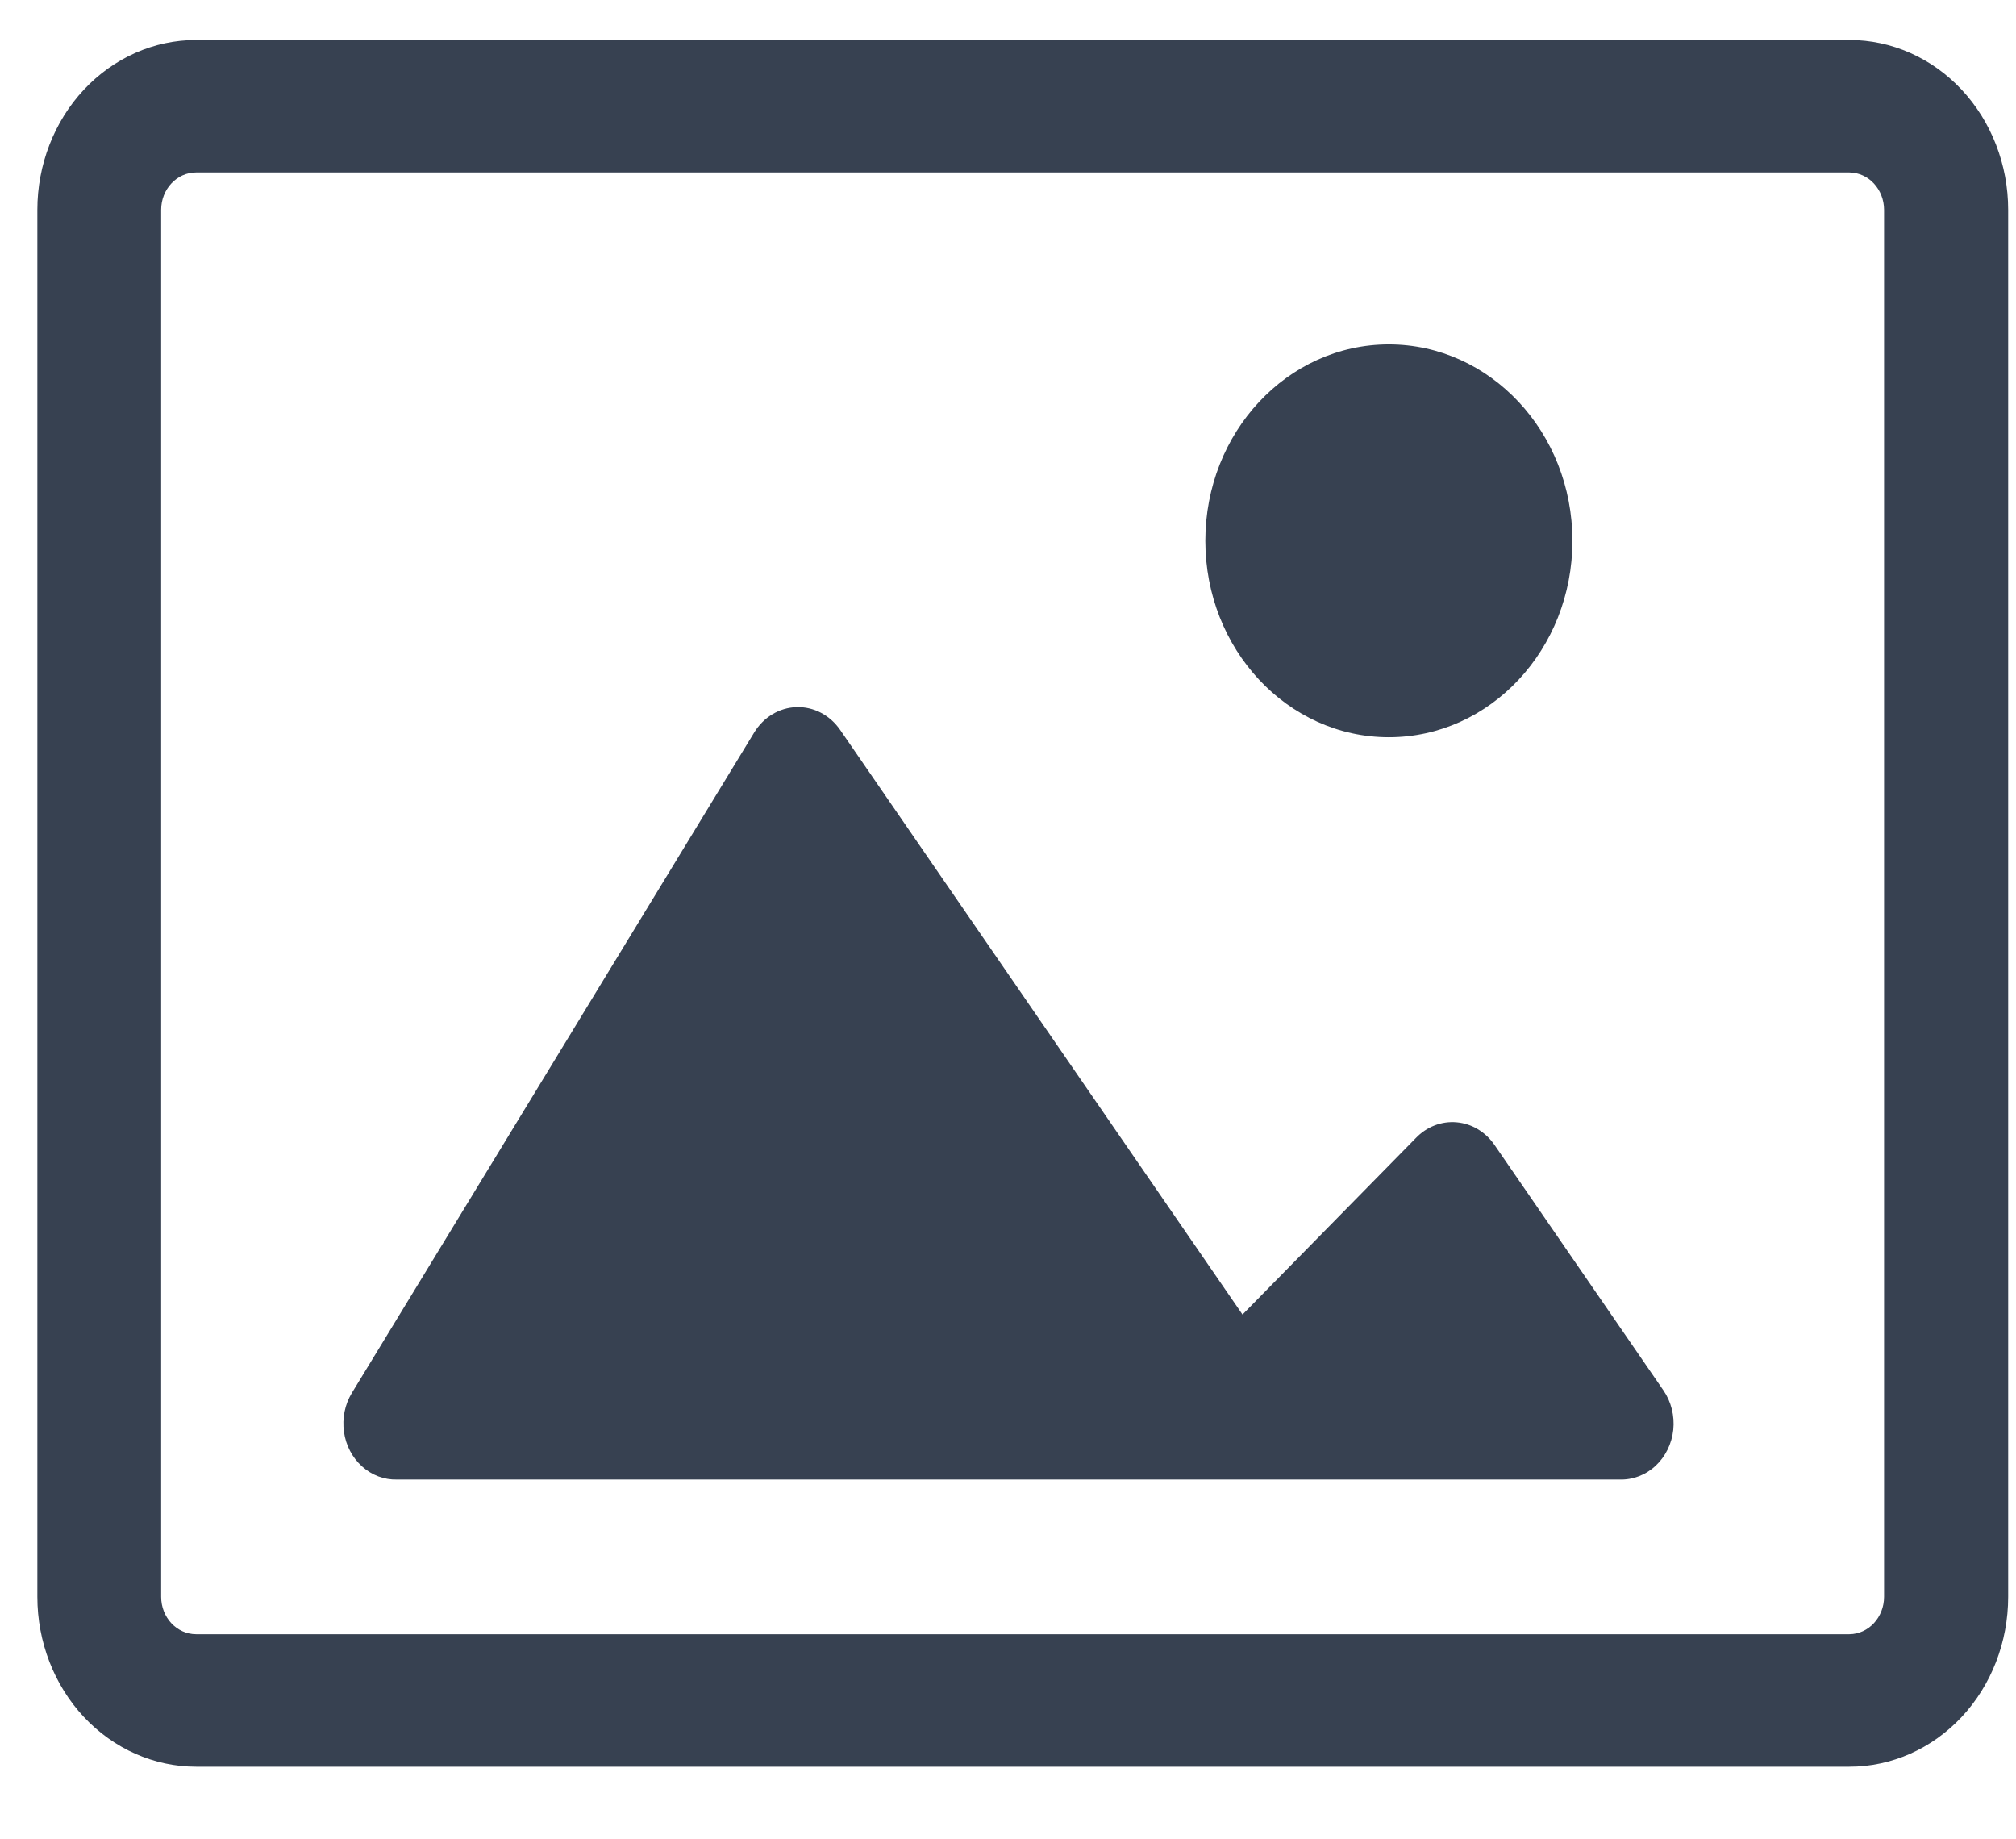
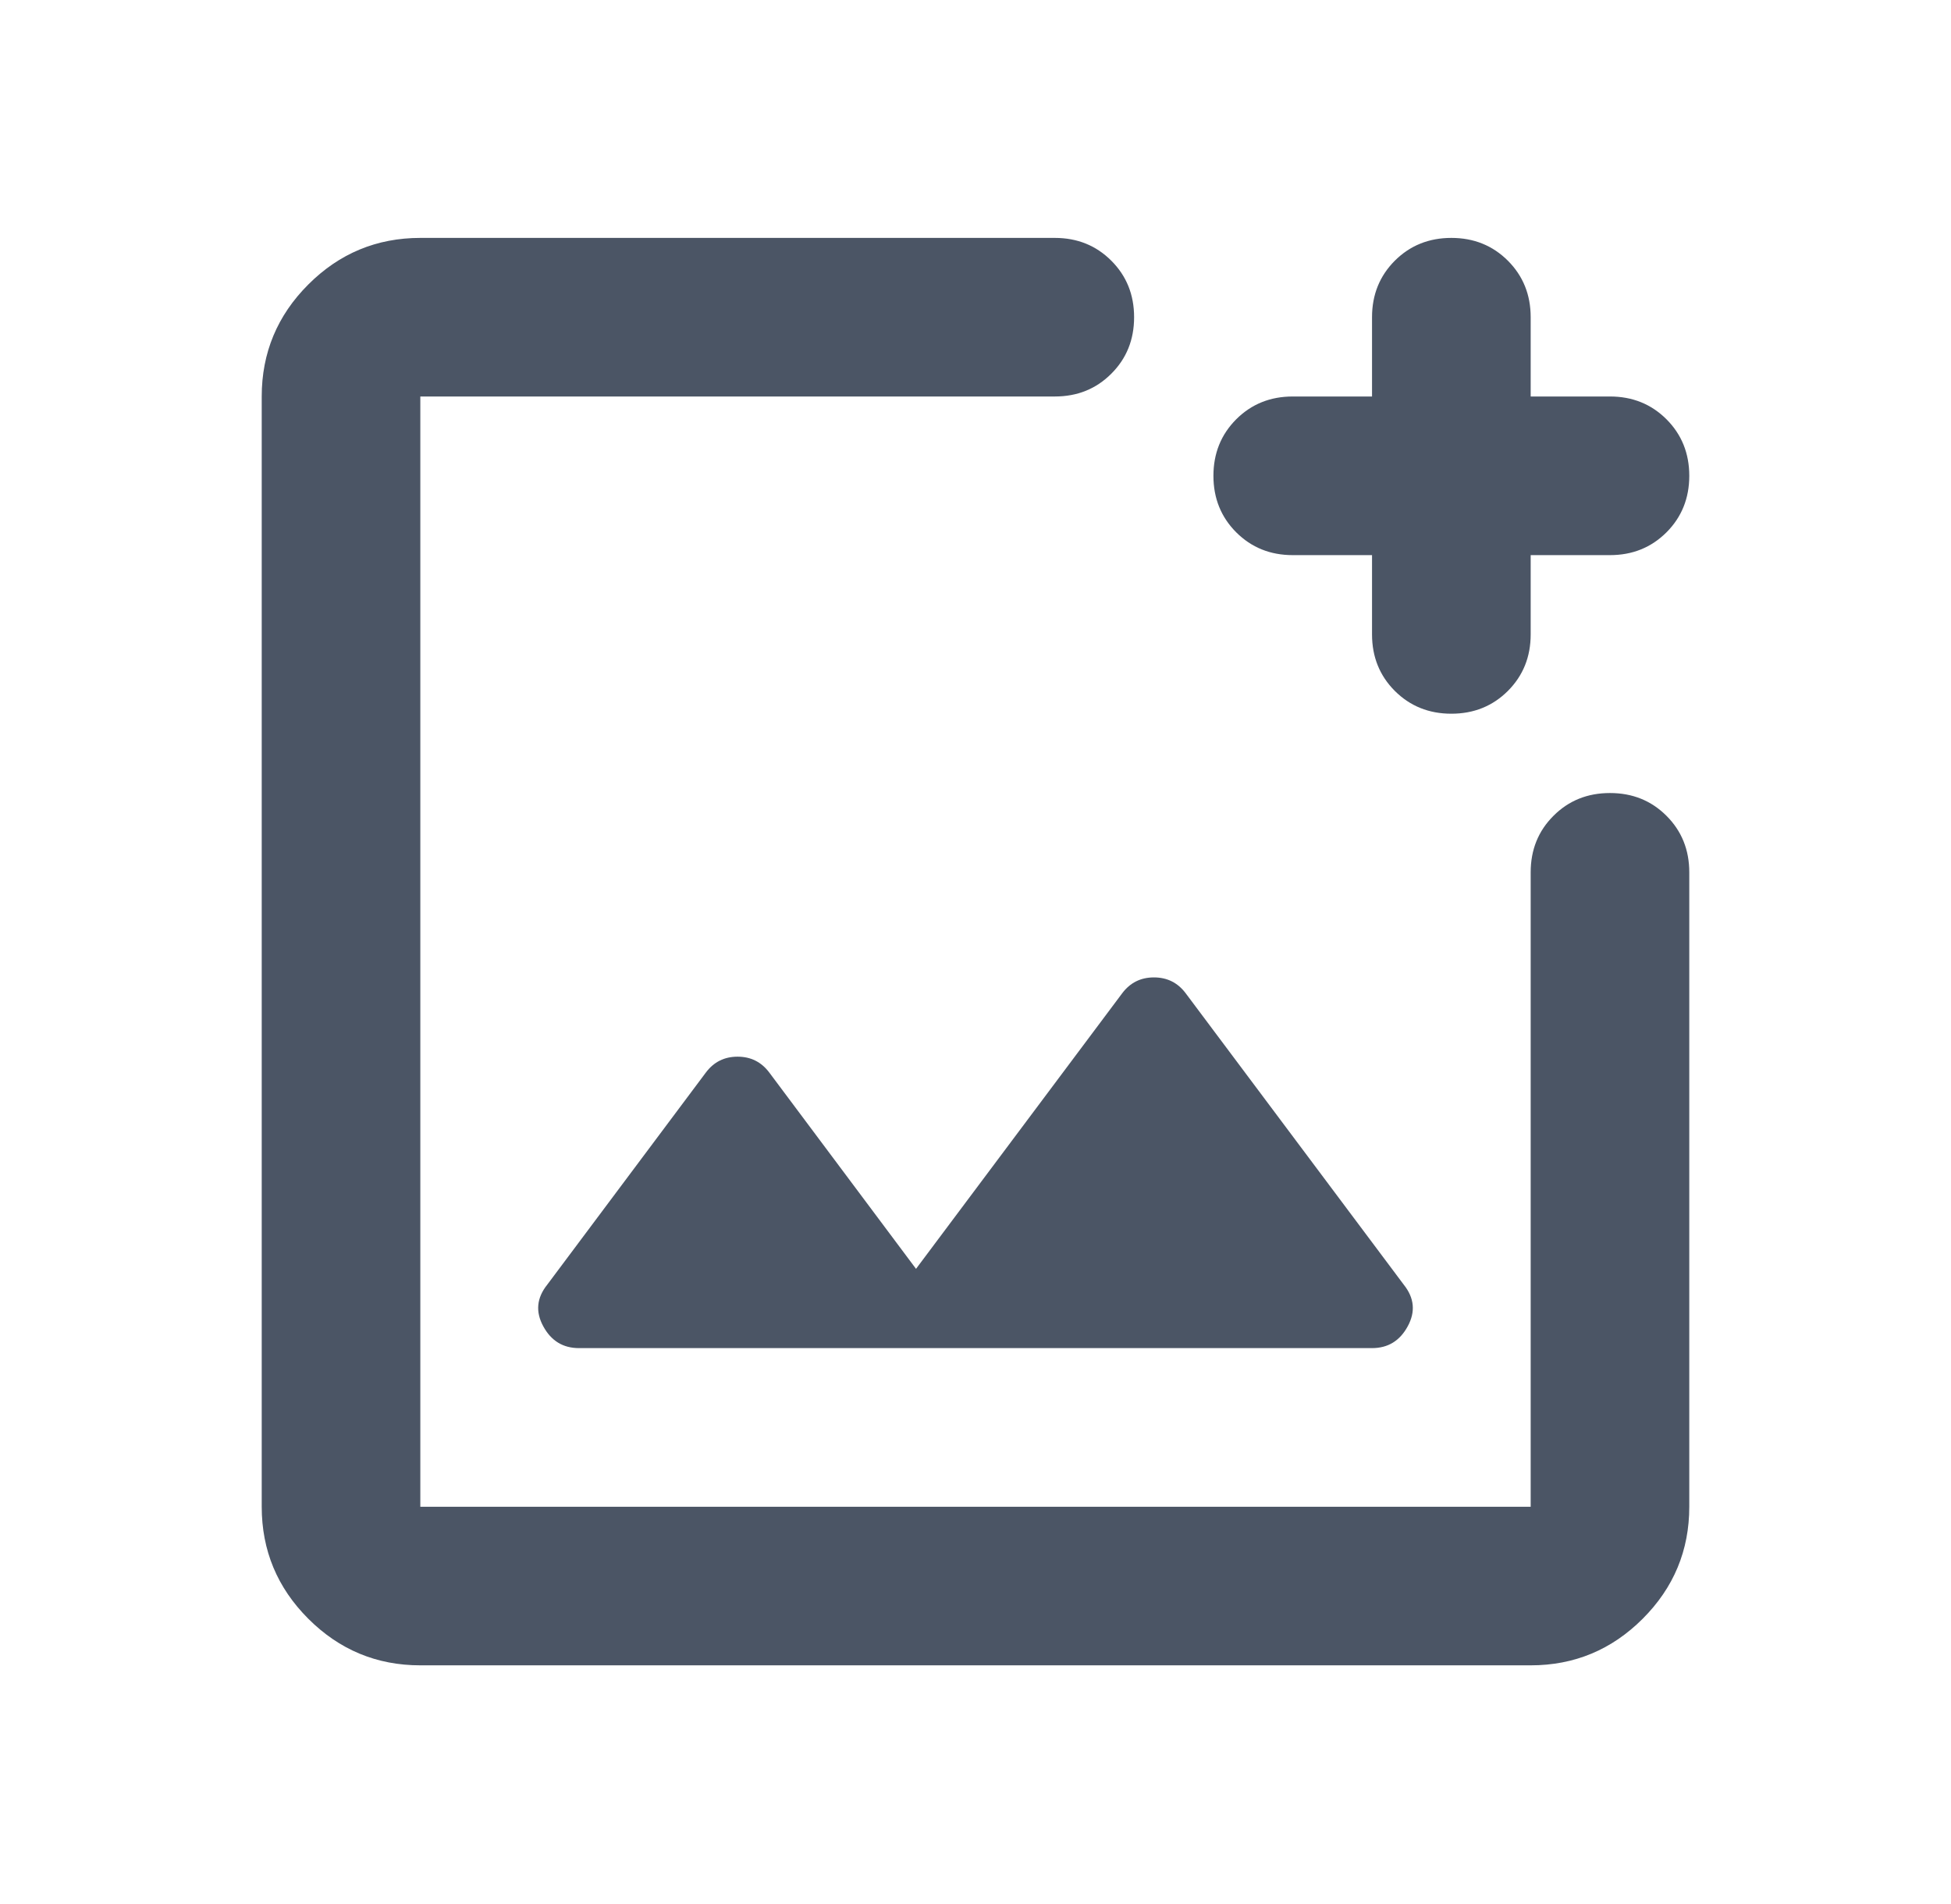
- <svg xmlns="http://www.w3.org/2000/svg" width="34" height="31" viewBox="0 0 34 31" fill="none">
-   <path d="M31.191 29.789H3.308C2.597 29.789 1.916 29.487 1.414 28.95C0.912 28.413 0.63 27.684 0.63 26.924V3.539C0.63 2.779 0.912 2.05 1.414 1.513C1.916 0.976 2.597 0.674 3.308 0.674H31.191C31.901 0.674 32.582 0.976 33.084 1.513C33.586 2.05 33.868 2.779 33.868 3.539V26.924C33.868 27.684 33.586 28.413 33.084 28.95C32.582 29.487 31.901 29.789 31.191 29.789ZM3.308 2.908C2.982 2.908 2.718 3.19 2.718 3.539V26.924C2.718 27.273 2.982 27.555 3.308 27.555H31.191C31.514 27.552 31.775 27.27 31.775 26.924V3.539C31.775 3.193 31.514 2.911 31.191 2.908H3.308Z" fill="#374151" />
-   <path d="M6.695 24.947H27.318C27.539 24.953 27.755 24.871 27.922 24.715C28.089 24.56 28.195 24.343 28.22 24.108C28.244 23.872 28.185 23.635 28.054 23.444L25.209 19.311C25.059 19.089 24.825 18.947 24.57 18.924C24.314 18.9 24.062 18.997 23.878 19.189L20.955 22.165L14.17 12.308V12.308C13.998 12.058 13.723 11.914 13.433 11.923C13.144 11.932 12.877 12.092 12.719 12.352L5.933 23.489L5.933 23.489C5.816 23.682 5.769 23.915 5.801 24.142C5.832 24.37 5.941 24.578 6.106 24.726C6.27 24.874 6.48 24.953 6.695 24.947L6.695 24.947Z" fill="#374151" />
-   <path d="M26.519 9.119C26.519 10.948 25.133 12.431 23.423 12.431C21.714 12.431 20.328 10.948 20.328 9.119C20.328 7.289 21.714 5.807 23.423 5.807C25.133 5.807 26.519 7.289 26.519 9.119Z" fill="#374151" />
+ <svg xmlns="http://www.w3.org/2000/svg" width="41" height="40" viewBox="0 0 41 40" fill="none">
+   <path d="M8.833 35C7.917 35 7.132 34.674 6.479 34.021C5.826 33.368 5.5 32.583 5.5 31.667V8.333C5.5 7.417 5.826 6.632 6.479 5.979C7.132 5.326 7.917 5 8.833 5H22.167C22.639 5 23.035 5.16 23.354 5.479C23.674 5.799 23.833 6.194 23.833 6.667C23.833 7.139 23.674 7.535 23.354 7.854C23.035 8.174 22.639 8.333 22.167 8.333H8.833V31.667H32.167V18.333C32.167 17.861 32.326 17.465 32.646 17.146C32.965 16.826 33.361 16.667 33.833 16.667C34.306 16.667 34.701 16.826 35.021 17.146C35.34 17.465 35.5 17.861 35.5 18.333V31.667C35.5 32.583 35.174 33.368 34.521 34.021C33.868 34.674 33.083 35 32.167 35H8.833ZM28.833 11.667H27.167C26.694 11.667 26.299 11.507 25.979 11.188C25.66 10.868 25.5 10.472 25.5 10C25.5 9.528 25.66 9.132 25.979 8.812C26.299 8.493 26.694 8.333 27.167 8.333H28.833V6.667C28.833 6.194 28.993 5.799 29.312 5.479C29.632 5.16 30.028 5 30.5 5C30.972 5 31.368 5.16 31.688 5.479C32.007 5.799 32.167 6.194 32.167 6.667V8.333H33.833C34.306 8.333 34.701 8.493 35.021 8.812C35.34 9.132 35.5 9.528 35.5 10C35.5 10.472 35.34 10.868 35.021 11.188C34.701 11.507 34.306 11.667 33.833 11.667H32.167V13.333C32.167 13.806 32.007 14.201 31.688 14.521C31.368 14.84 30.972 15 30.5 15C30.028 15 29.632 14.84 29.312 14.521C28.993 14.201 28.833 13.806 28.833 13.333V11.667ZM19.25 26.667L16.167 22.542C16 22.319 15.778 22.208 15.5 22.208C15.222 22.208 15 22.319 14.833 22.542L11.5 27C11.278 27.278 11.25 27.569 11.417 27.875C11.583 28.181 11.833 28.333 12.167 28.333H28.833C29.167 28.333 29.417 28.181 29.583 27.875C29.75 27.569 29.722 27.278 29.5 27L24.917 20.875C24.75 20.653 24.528 20.542 24.25 20.542C23.972 20.542 23.75 20.653 23.583 20.875L19.25 26.667Z" fill="#4B5565" />
</svg>
